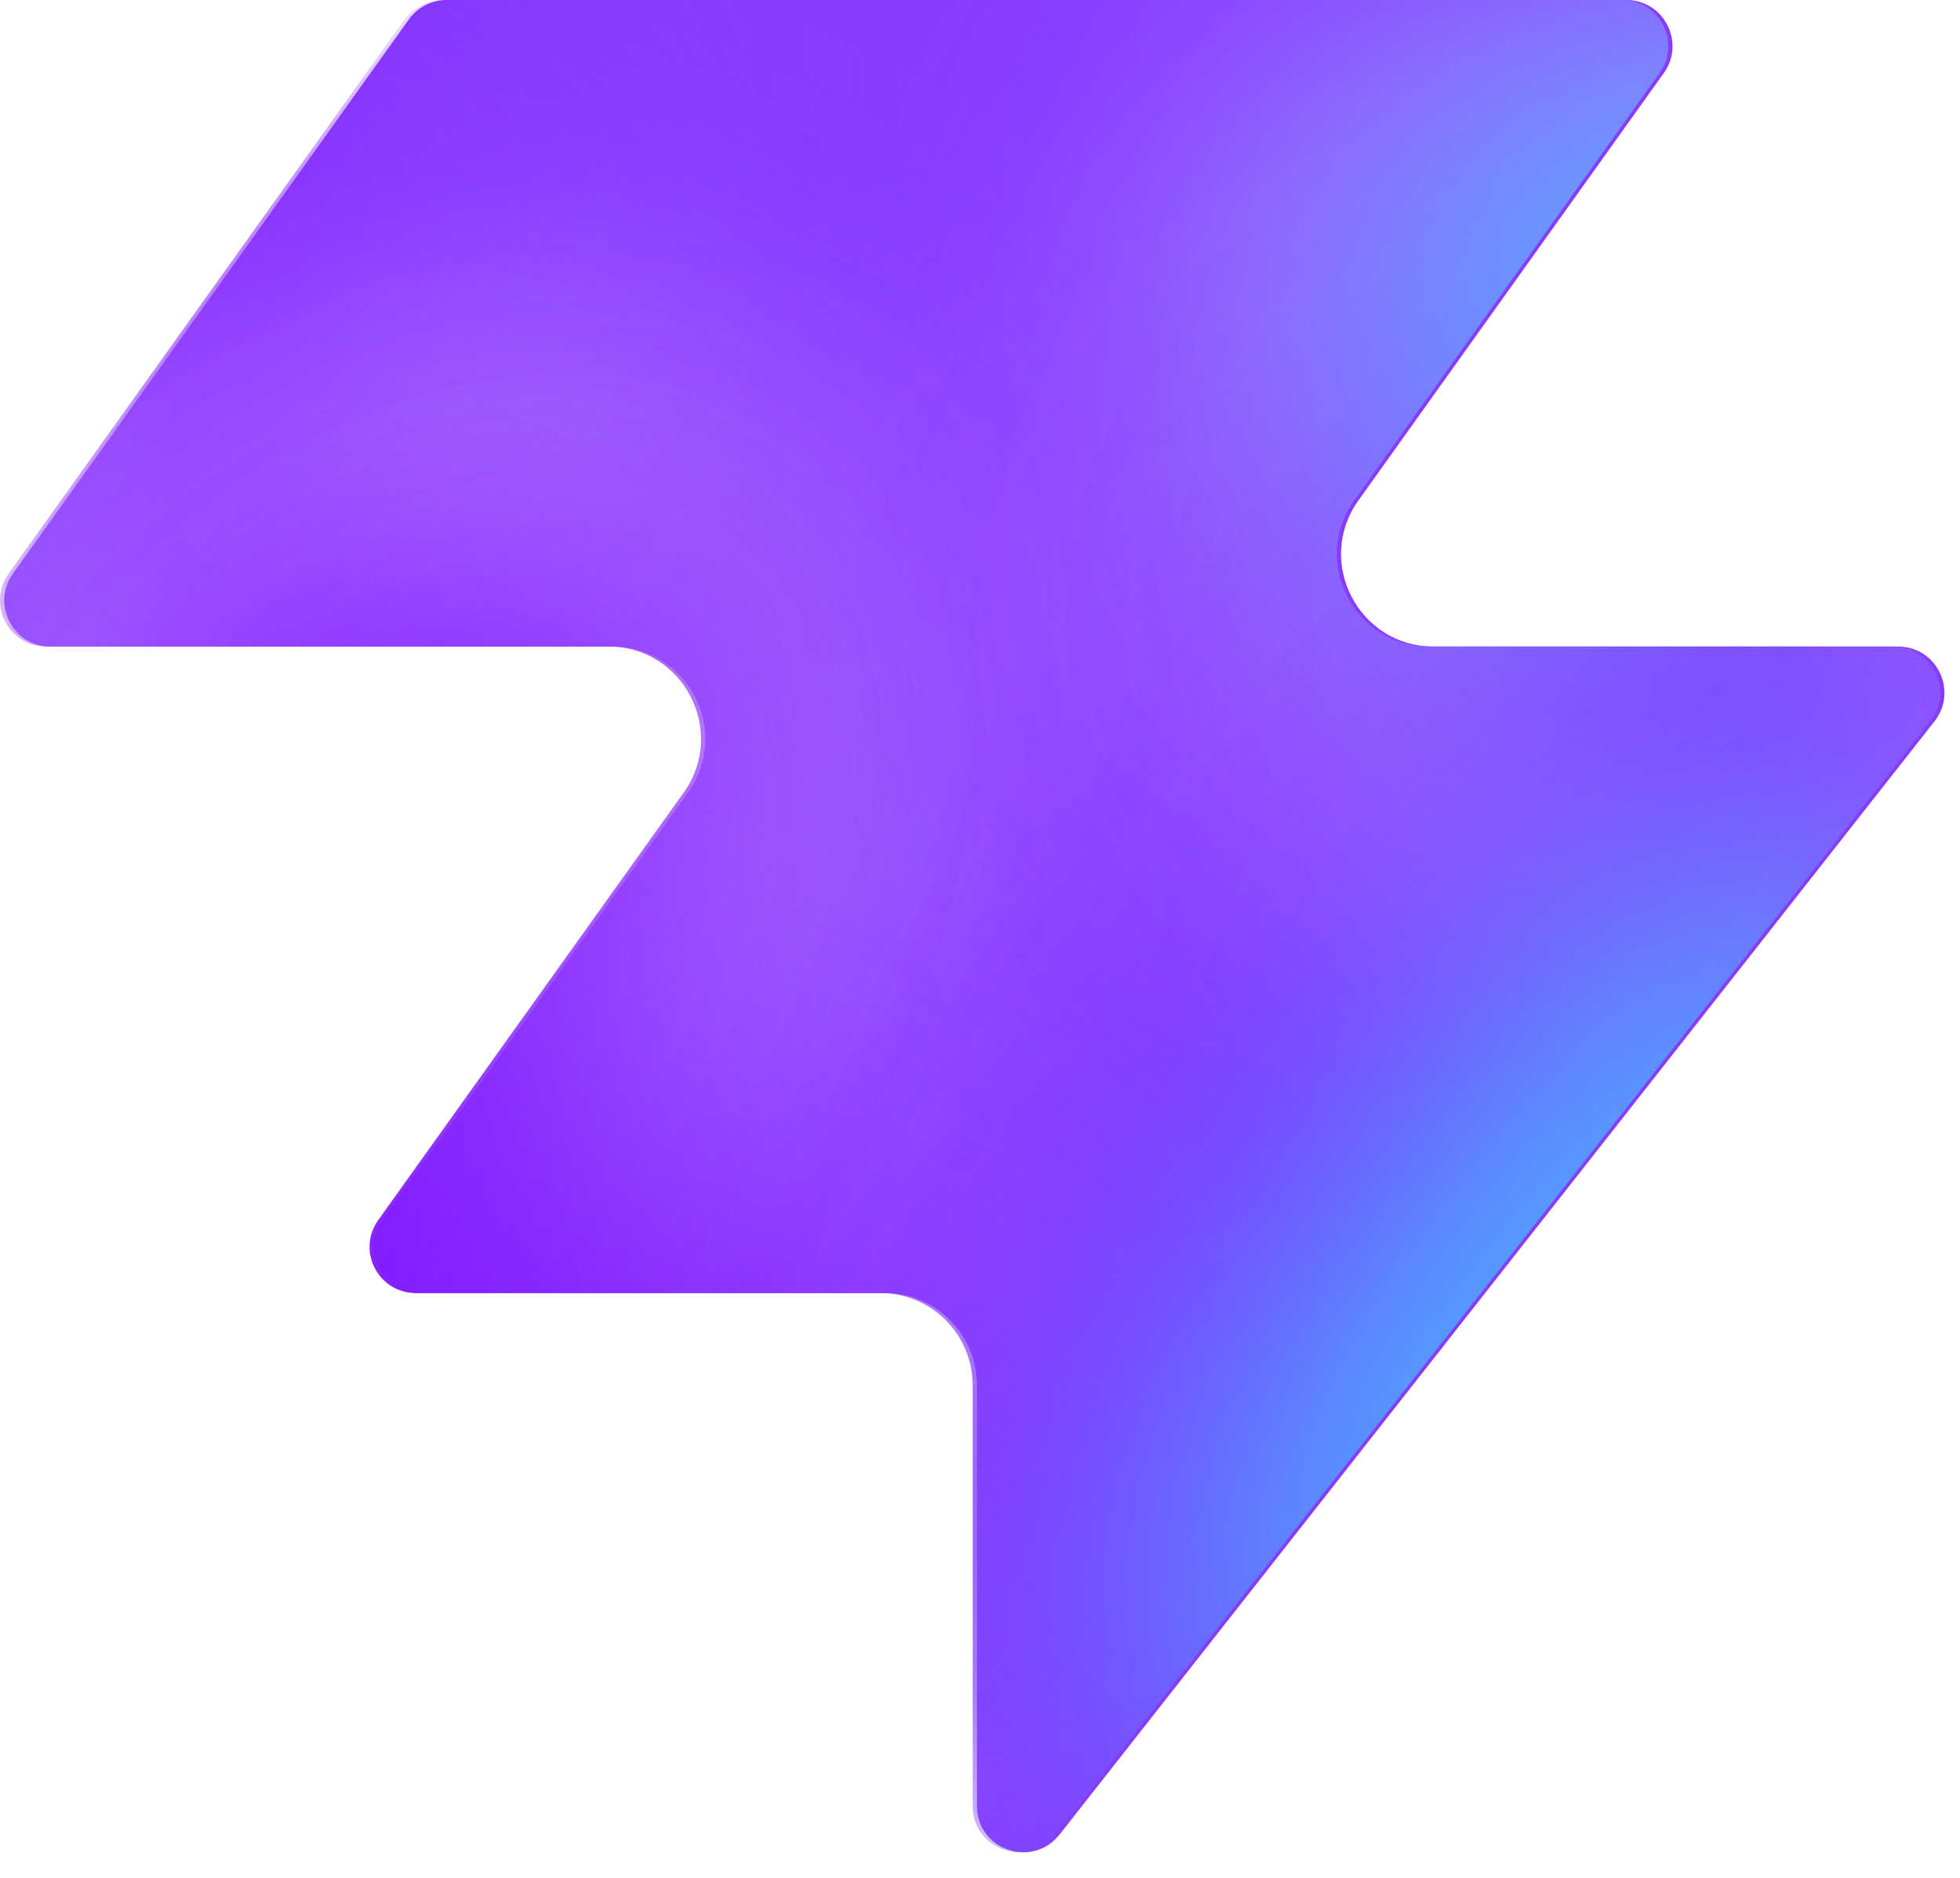
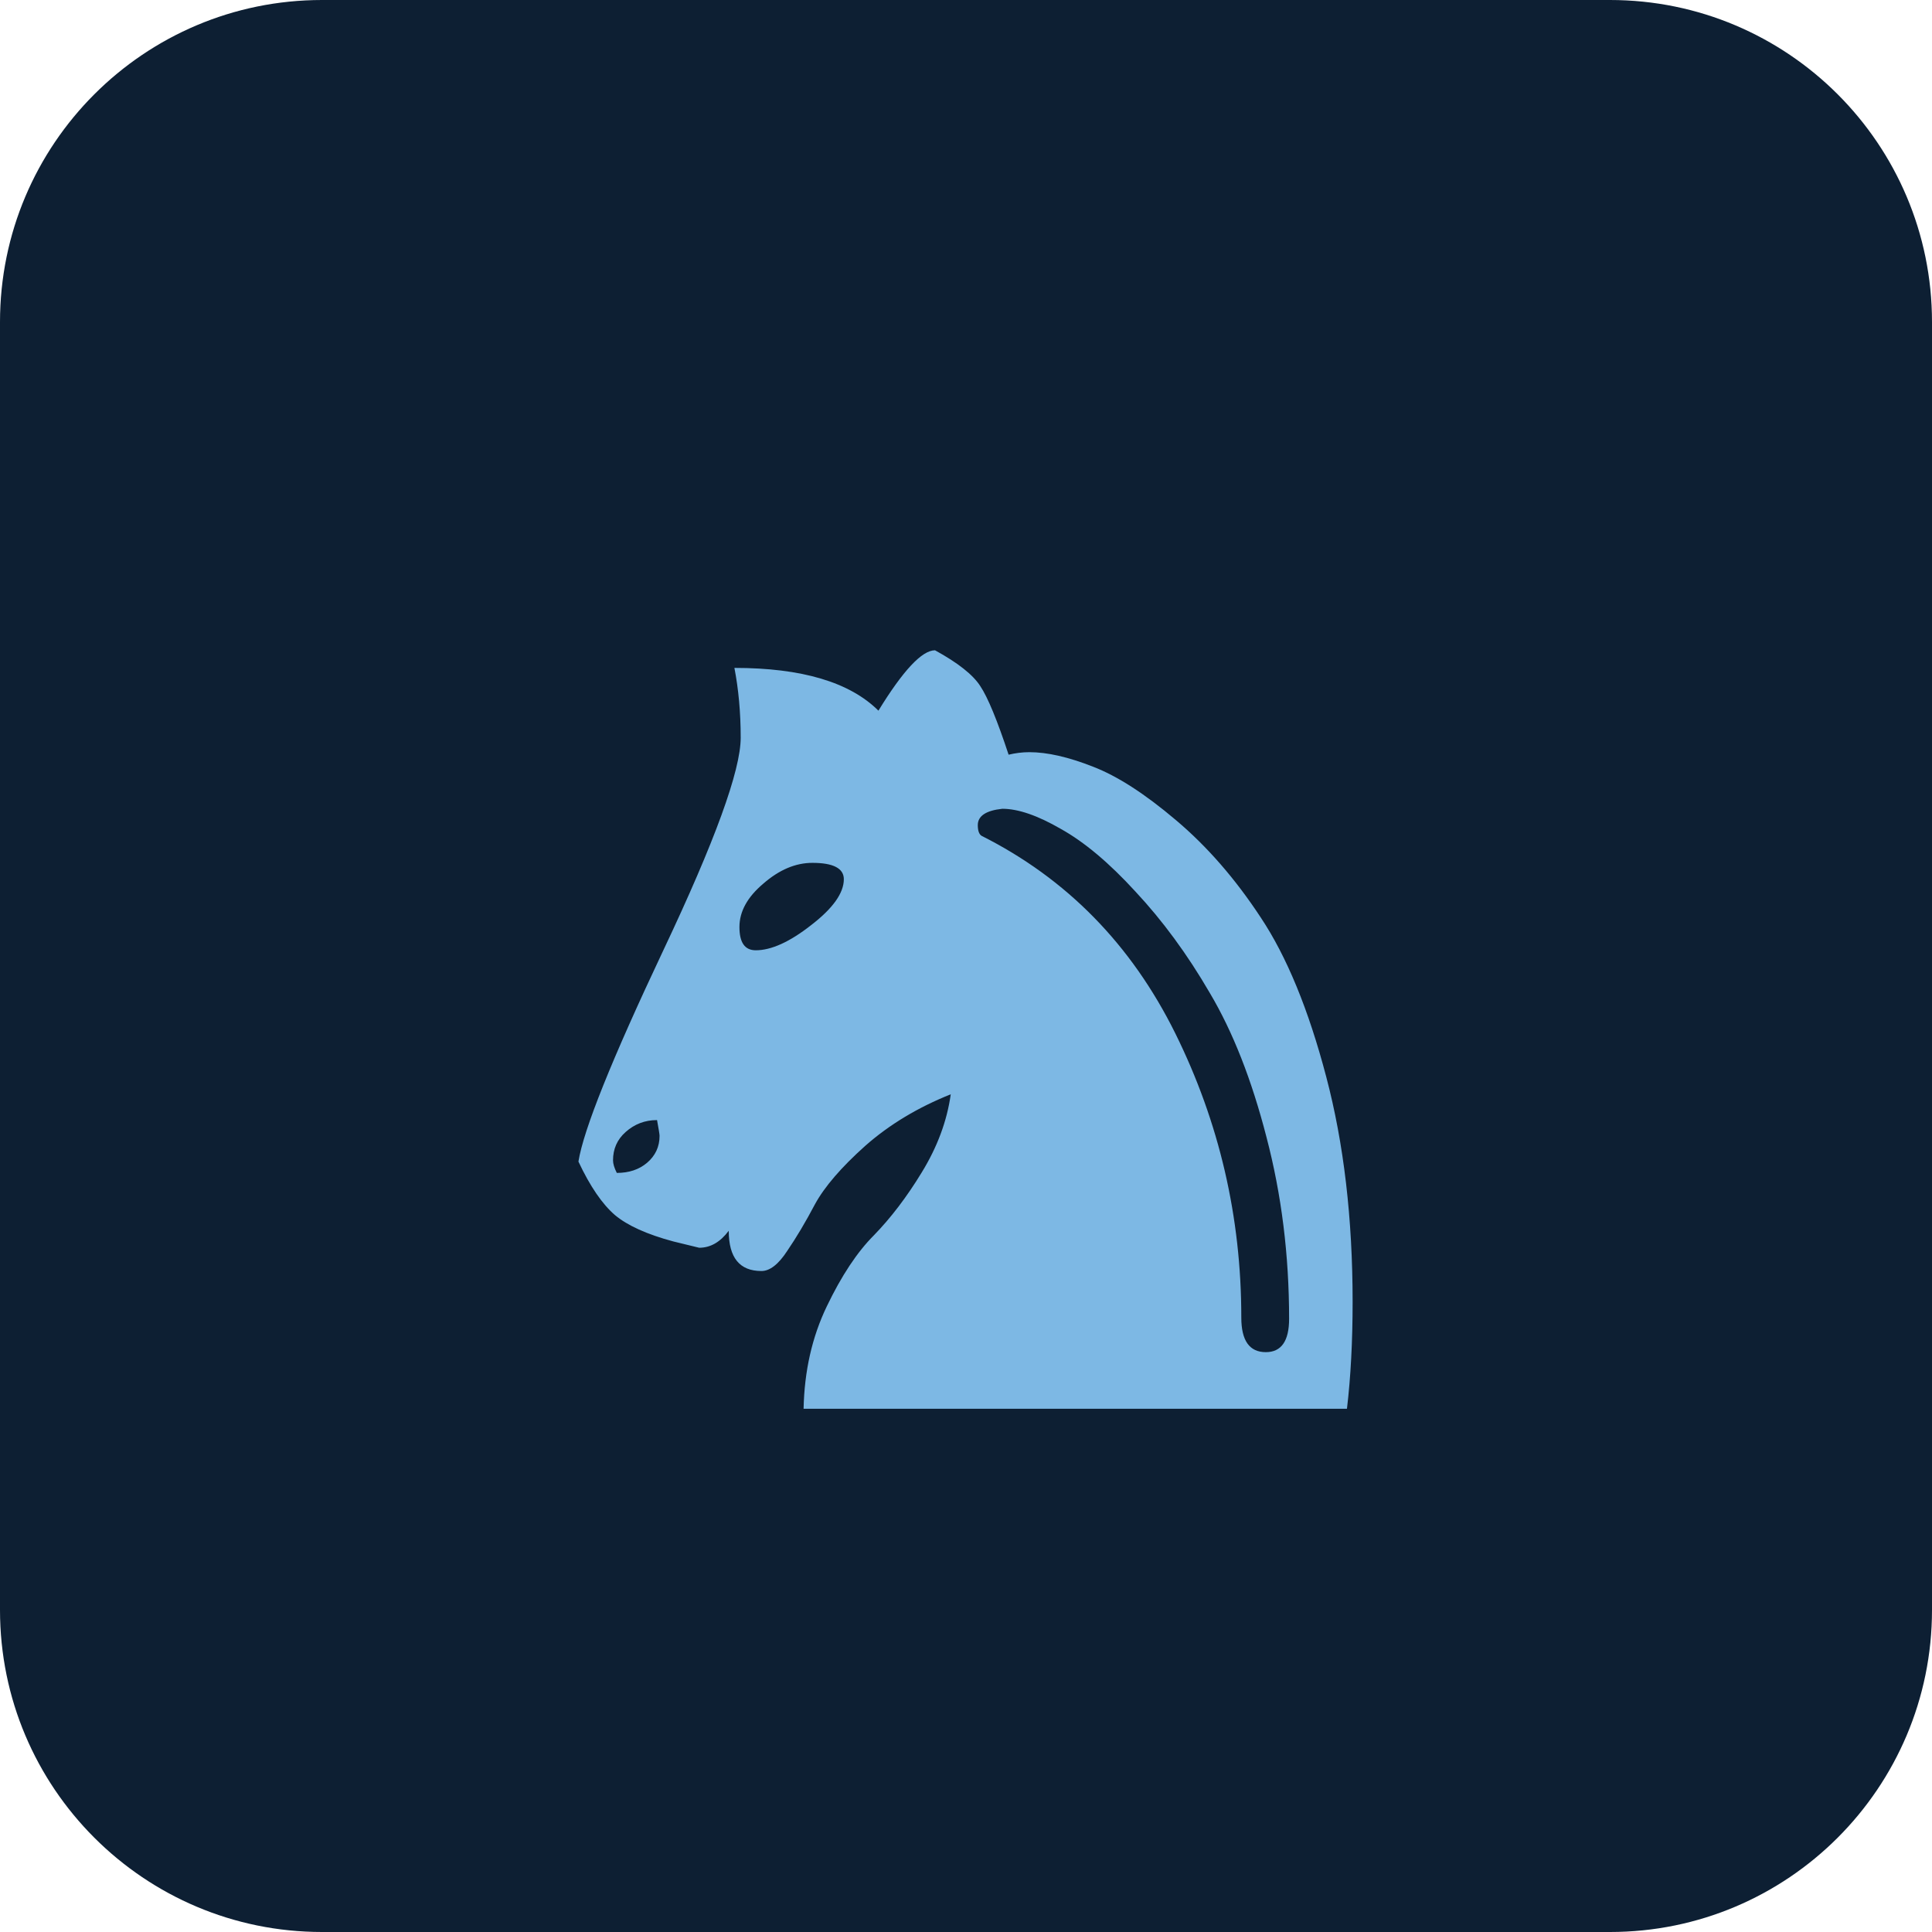
- <svg xmlns="http://www.w3.org/2000/svg" width="48" height="46" fill="none" viewBox="0 0 48 46">
-   <path fill="#863bff" d="M25.946 44.938c-.664.845-2.021.375-2.021-.698V33.937a2.26 2.26 0 0 0-2.262-2.262H10.287c-.92 0-1.456-1.04-.92-1.788l7.48-10.471c1.07-1.497 0-3.578-1.842-3.578H1.237c-.92 0-1.456-1.04-.92-1.788L10.013.474c.214-.297.556-.474.92-.474h28.894c.92 0 1.456 1.04.92 1.788l-7.48 10.471c-1.07 1.498 0 3.579 1.842 3.579h11.377c.943 0 1.473 1.088.89 1.83L25.947 44.94z" style="fill:#863bff;fill:color(display-p3 .525 .23 1);fill-opacity:1" />
-   <mask id="a" width="48" height="46" x="0" y="0" maskUnits="userSpaceOnUse" style="mask-type:alpha">
-     <path fill="#000" d="M25.842 44.938c-.664.844-2.021.375-2.021-.698V33.937a2.26 2.26 0 0 0-2.262-2.262H10.183c-.92 0-1.456-1.04-.92-1.788l7.48-10.471c1.07-1.498 0-3.579-1.842-3.579H1.133c-.92 0-1.456-1.04-.92-1.787L9.91.473c.214-.297.556-.474.92-.474h28.894c.92 0 1.456 1.04.92 1.788l-7.48 10.471c-1.07 1.498 0 3.578 1.842 3.578h11.377c.943 0 1.473 1.088.89 1.832L25.843 44.94z" style="fill:#000;fill-opacity:1" />
-   </mask>
-   <g mask="url(#a)">
-     <g filter="url(#b)">
-       <ellipse cx="5.508" cy="14.704" fill="#ede6ff" rx="5.508" ry="14.704" style="fill:#ede6ff;fill:color(display-p3 .927 .903 1);fill-opacity:1" transform="matrix(.00324 1 1 -.00324 -4.47 31.516)" />
-     </g>
-     <g filter="url(#c)">
-       <ellipse cx="10.399" cy="29.851" fill="#ede6ff" rx="10.399" ry="29.851" style="fill:#ede6ff;fill:color(display-p3 .927 .903 1);fill-opacity:1" transform="matrix(.00324 1 1 -.00324 -39.328 7.883)" />
-     </g>
-     <g filter="url(#d)">
-       <ellipse cx="5.508" cy="30.487" fill="#7e14ff" rx="5.508" ry="30.487" style="fill:#7e14ff;fill:color(display-p3 .492 .077 1);fill-opacity:1" transform="rotate(89.814 -25.913 -14.639)scale(1 -1)" />
-     </g>
-     <g filter="url(#e)">
-       <ellipse cx="5.508" cy="30.599" fill="#7e14ff" rx="5.508" ry="30.599" style="fill:#7e14ff;fill:color(display-p3 .492 .077 1);fill-opacity:1" transform="rotate(89.814 -32.644 -3.334)scale(1 -1)" />
-     </g>
-     <g filter="url(#f)">
-       <ellipse cx="5.508" cy="30.599" fill="#7e14ff" rx="5.508" ry="30.599" style="fill:#7e14ff;fill:color(display-p3 .492 .077 1);fill-opacity:1" transform="matrix(.00324 1 1 -.00324 -34.34 30.47)" />
-     </g>
-     <g filter="url(#g)">
-       <ellipse cx="14.072" cy="22.078" fill="#ede6ff" rx="14.072" ry="22.078" style="fill:#ede6ff;fill:color(display-p3 .927 .903 1);fill-opacity:1" transform="rotate(93.35 24.506 48.493)scale(-1 1)" />
-     </g>
-     <g filter="url(#h)">
-       <ellipse cx="3.47" cy="21.501" fill="#7e14ff" rx="3.47" ry="21.501" style="fill:#7e14ff;fill:color(display-p3 .492 .077 1);fill-opacity:1" transform="rotate(89.009 28.708 47.59)scale(-1 1)" />
-     </g>
-     <g filter="url(#i)">
-       <ellipse cx="3.47" cy="21.501" fill="#7e14ff" rx="3.47" ry="21.501" style="fill:#7e14ff;fill:color(display-p3 .492 .077 1);fill-opacity:1" transform="rotate(89.009 28.708 47.59)scale(-1 1)" />
-     </g>
-     <g filter="url(#j)">
-       <ellipse cx=".387" cy="8.972" fill="#7e14ff" rx="4.407" ry="29.108" style="fill:#7e14ff;fill:color(display-p3 .492 .077 1);fill-opacity:1" transform="rotate(39.51 .387 8.972)" />
-     </g>
-     <g filter="url(#k)">
-       <ellipse cx="47.523" cy="-6.092" fill="#7e14ff" rx="4.407" ry="29.108" style="fill:#7e14ff;fill:color(display-p3 .492 .077 1);fill-opacity:1" transform="rotate(37.892 47.523 -6.092)" />
-     </g>
-     <g filter="url(#l)">
-       <ellipse cx="41.412" cy="6.333" fill="#47bfff" rx="5.971" ry="9.665" style="fill:#47bfff;fill:color(display-p3 .28 .748 1);fill-opacity:1" transform="rotate(37.892 41.412 6.333)" />
-     </g>
-     <g filter="url(#m)">
-       <ellipse cx="-1.879" cy="38.332" fill="#7e14ff" rx="4.407" ry="29.108" style="fill:#7e14ff;fill:color(display-p3 .492 .077 1);fill-opacity:1" transform="rotate(37.892 -1.88 38.332)" />
-     </g>
-     <g filter="url(#n)">
-       <ellipse cx="-1.879" cy="38.332" fill="#7e14ff" rx="4.407" ry="29.108" style="fill:#7e14ff;fill:color(display-p3 .492 .077 1);fill-opacity:1" transform="rotate(37.892 -1.88 38.332)" />
-     </g>
-     <g filter="url(#o)">
-       <ellipse cx="35.651" cy="29.907" fill="#7e14ff" rx="4.407" ry="29.108" style="fill:#7e14ff;fill:color(display-p3 .492 .077 1);fill-opacity:1" transform="rotate(37.892 35.651 29.907)" />
-     </g>
-     <g filter="url(#p)">
-       <ellipse cx="38.418" cy="32.4" fill="#47bfff" rx="5.971" ry="15.297" style="fill:#47bfff;fill:color(display-p3 .28 .748 1);fill-opacity:1" transform="rotate(37.892 38.418 32.4)" />
-     </g>
-   </g>
-   <defs>
-     <filter id="b" width="60.045" height="41.654" x="-19.77" y="16.149" color-interpolation-filters="sRGB" filterUnits="userSpaceOnUse">
-       <feFlood flood-opacity="0" result="BackgroundImageFix" />
-       <feBlend in="SourceGraphic" in2="BackgroundImageFix" result="shape" />
-       <feGaussianBlur result="effect1_foregroundBlur_2002_17158" stdDeviation="7.659" />
-     </filter>
-     <filter id="c" width="90.34" height="51.437" x="-54.613" y="-7.533" color-interpolation-filters="sRGB" filterUnits="userSpaceOnUse">
-       <feFlood flood-opacity="0" result="BackgroundImageFix" />
-       <feBlend in="SourceGraphic" in2="BackgroundImageFix" result="shape" />
-       <feGaussianBlur result="effect1_foregroundBlur_2002_17158" stdDeviation="7.659" />
-     </filter>
-     <filter id="d" width="79.355" height="29.4" x="-49.64" y="2.03" color-interpolation-filters="sRGB" filterUnits="userSpaceOnUse">
-       <feFlood flood-opacity="0" result="BackgroundImageFix" />
-       <feBlend in="SourceGraphic" in2="BackgroundImageFix" result="shape" />
-       <feGaussianBlur result="effect1_foregroundBlur_2002_17158" stdDeviation="4.596" />
-     </filter>
-     <filter id="e" width="79.579" height="29.4" x="-45.045" y="20.029" color-interpolation-filters="sRGB" filterUnits="userSpaceOnUse">
-       <feFlood flood-opacity="0" result="BackgroundImageFix" />
-       <feBlend in="SourceGraphic" in2="BackgroundImageFix" result="shape" />
-       <feGaussianBlur result="effect1_foregroundBlur_2002_17158" stdDeviation="4.596" />
-     </filter>
-     <filter id="f" width="79.579" height="29.4" x="-43.513" y="21.178" color-interpolation-filters="sRGB" filterUnits="userSpaceOnUse">
-       <feFlood flood-opacity="0" result="BackgroundImageFix" />
-       <feBlend in="SourceGraphic" in2="BackgroundImageFix" result="shape" />
-       <feGaussianBlur result="effect1_foregroundBlur_2002_17158" stdDeviation="4.596" />
-     </filter>
-     <filter id="g" width="74.749" height="58.852" x="15.756" y="-17.901" color-interpolation-filters="sRGB" filterUnits="userSpaceOnUse">
-       <feFlood flood-opacity="0" result="BackgroundImageFix" />
-       <feBlend in="SourceGraphic" in2="BackgroundImageFix" result="shape" />
-       <feGaussianBlur result="effect1_foregroundBlur_2002_17158" stdDeviation="7.659" />
-     </filter>
-     <filter id="h" width="61.377" height="25.362" x="23.548" y="2.284" color-interpolation-filters="sRGB" filterUnits="userSpaceOnUse">
-       <feFlood flood-opacity="0" result="BackgroundImageFix" />
-       <feBlend in="SourceGraphic" in2="BackgroundImageFix" result="shape" />
-       <feGaussianBlur result="effect1_foregroundBlur_2002_17158" stdDeviation="4.596" />
-     </filter>
-     <filter id="i" width="61.377" height="25.362" x="23.548" y="2.284" color-interpolation-filters="sRGB" filterUnits="userSpaceOnUse">
-       <feFlood flood-opacity="0" result="BackgroundImageFix" />
-       <feBlend in="SourceGraphic" in2="BackgroundImageFix" result="shape" />
-       <feGaussianBlur result="effect1_foregroundBlur_2002_17158" stdDeviation="4.596" />
-     </filter>
-     <filter id="j" width="56.045" height="63.649" x="-27.636" y="-22.853" color-interpolation-filters="sRGB" filterUnits="userSpaceOnUse">
-       <feFlood flood-opacity="0" result="BackgroundImageFix" />
-       <feBlend in="SourceGraphic" in2="BackgroundImageFix" result="shape" />
-       <feGaussianBlur result="effect1_foregroundBlur_2002_17158" stdDeviation="4.596" />
-     </filter>
-     <filter id="k" width="54.814" height="64.646" x="20.116" y="-38.415" color-interpolation-filters="sRGB" filterUnits="userSpaceOnUse">
-       <feFlood flood-opacity="0" result="BackgroundImageFix" />
-       <feBlend in="SourceGraphic" in2="BackgroundImageFix" result="shape" />
-       <feGaussianBlur result="effect1_foregroundBlur_2002_17158" stdDeviation="4.596" />
-     </filter>
-     <filter id="l" width="33.541" height="35.313" x="24.641" y="-11.323" color-interpolation-filters="sRGB" filterUnits="userSpaceOnUse">
-       <feFlood flood-opacity="0" result="BackgroundImageFix" />
-       <feBlend in="SourceGraphic" in2="BackgroundImageFix" result="shape" />
-       <feGaussianBlur result="effect1_foregroundBlur_2002_17158" stdDeviation="4.596" />
-     </filter>
-     <filter id="m" width="54.814" height="64.646" x="-29.286" y="6.009" color-interpolation-filters="sRGB" filterUnits="userSpaceOnUse">
-       <feFlood flood-opacity="0" result="BackgroundImageFix" />
-       <feBlend in="SourceGraphic" in2="BackgroundImageFix" result="shape" />
-       <feGaussianBlur result="effect1_foregroundBlur_2002_17158" stdDeviation="4.596" />
-     </filter>
-     <filter id="n" width="54.814" height="64.646" x="-29.286" y="6.009" color-interpolation-filters="sRGB" filterUnits="userSpaceOnUse">
-       <feFlood flood-opacity="0" result="BackgroundImageFix" />
-       <feBlend in="SourceGraphic" in2="BackgroundImageFix" result="shape" />
-       <feGaussianBlur result="effect1_foregroundBlur_2002_17158" stdDeviation="4.596" />
-     </filter>
-     <filter id="o" width="54.814" height="64.646" x="8.244" y="-2.416" color-interpolation-filters="sRGB" filterUnits="userSpaceOnUse">
-       <feFlood flood-opacity="0" result="BackgroundImageFix" />
-       <feBlend in="SourceGraphic" in2="BackgroundImageFix" result="shape" />
-       <feGaussianBlur result="effect1_foregroundBlur_2002_17158" stdDeviation="4.596" />
-     </filter>
-     <filter id="p" width="39.409" height="43.623" x="18.713" y="10.588" color-interpolation-filters="sRGB" filterUnits="userSpaceOnUse">
-       <feFlood flood-opacity="0" result="BackgroundImageFix" />
-       <feBlend in="SourceGraphic" in2="BackgroundImageFix" result="shape" />
-       <feGaussianBlur result="effect1_foregroundBlur_2002_17158" stdDeviation="4.596" />
-     </filter>
-   </defs>
+ <svg xmlns="http://www.w3.org/2000/svg" viewBox="0 0 48 48">
+   <rect width="48" height="48" rx="8" fill="#0d1f33" />
+   <text x="24" y="35" text-anchor="middle" font-size="32" font-family="serif" fill="#7db8e4">♞</text>
</svg>
